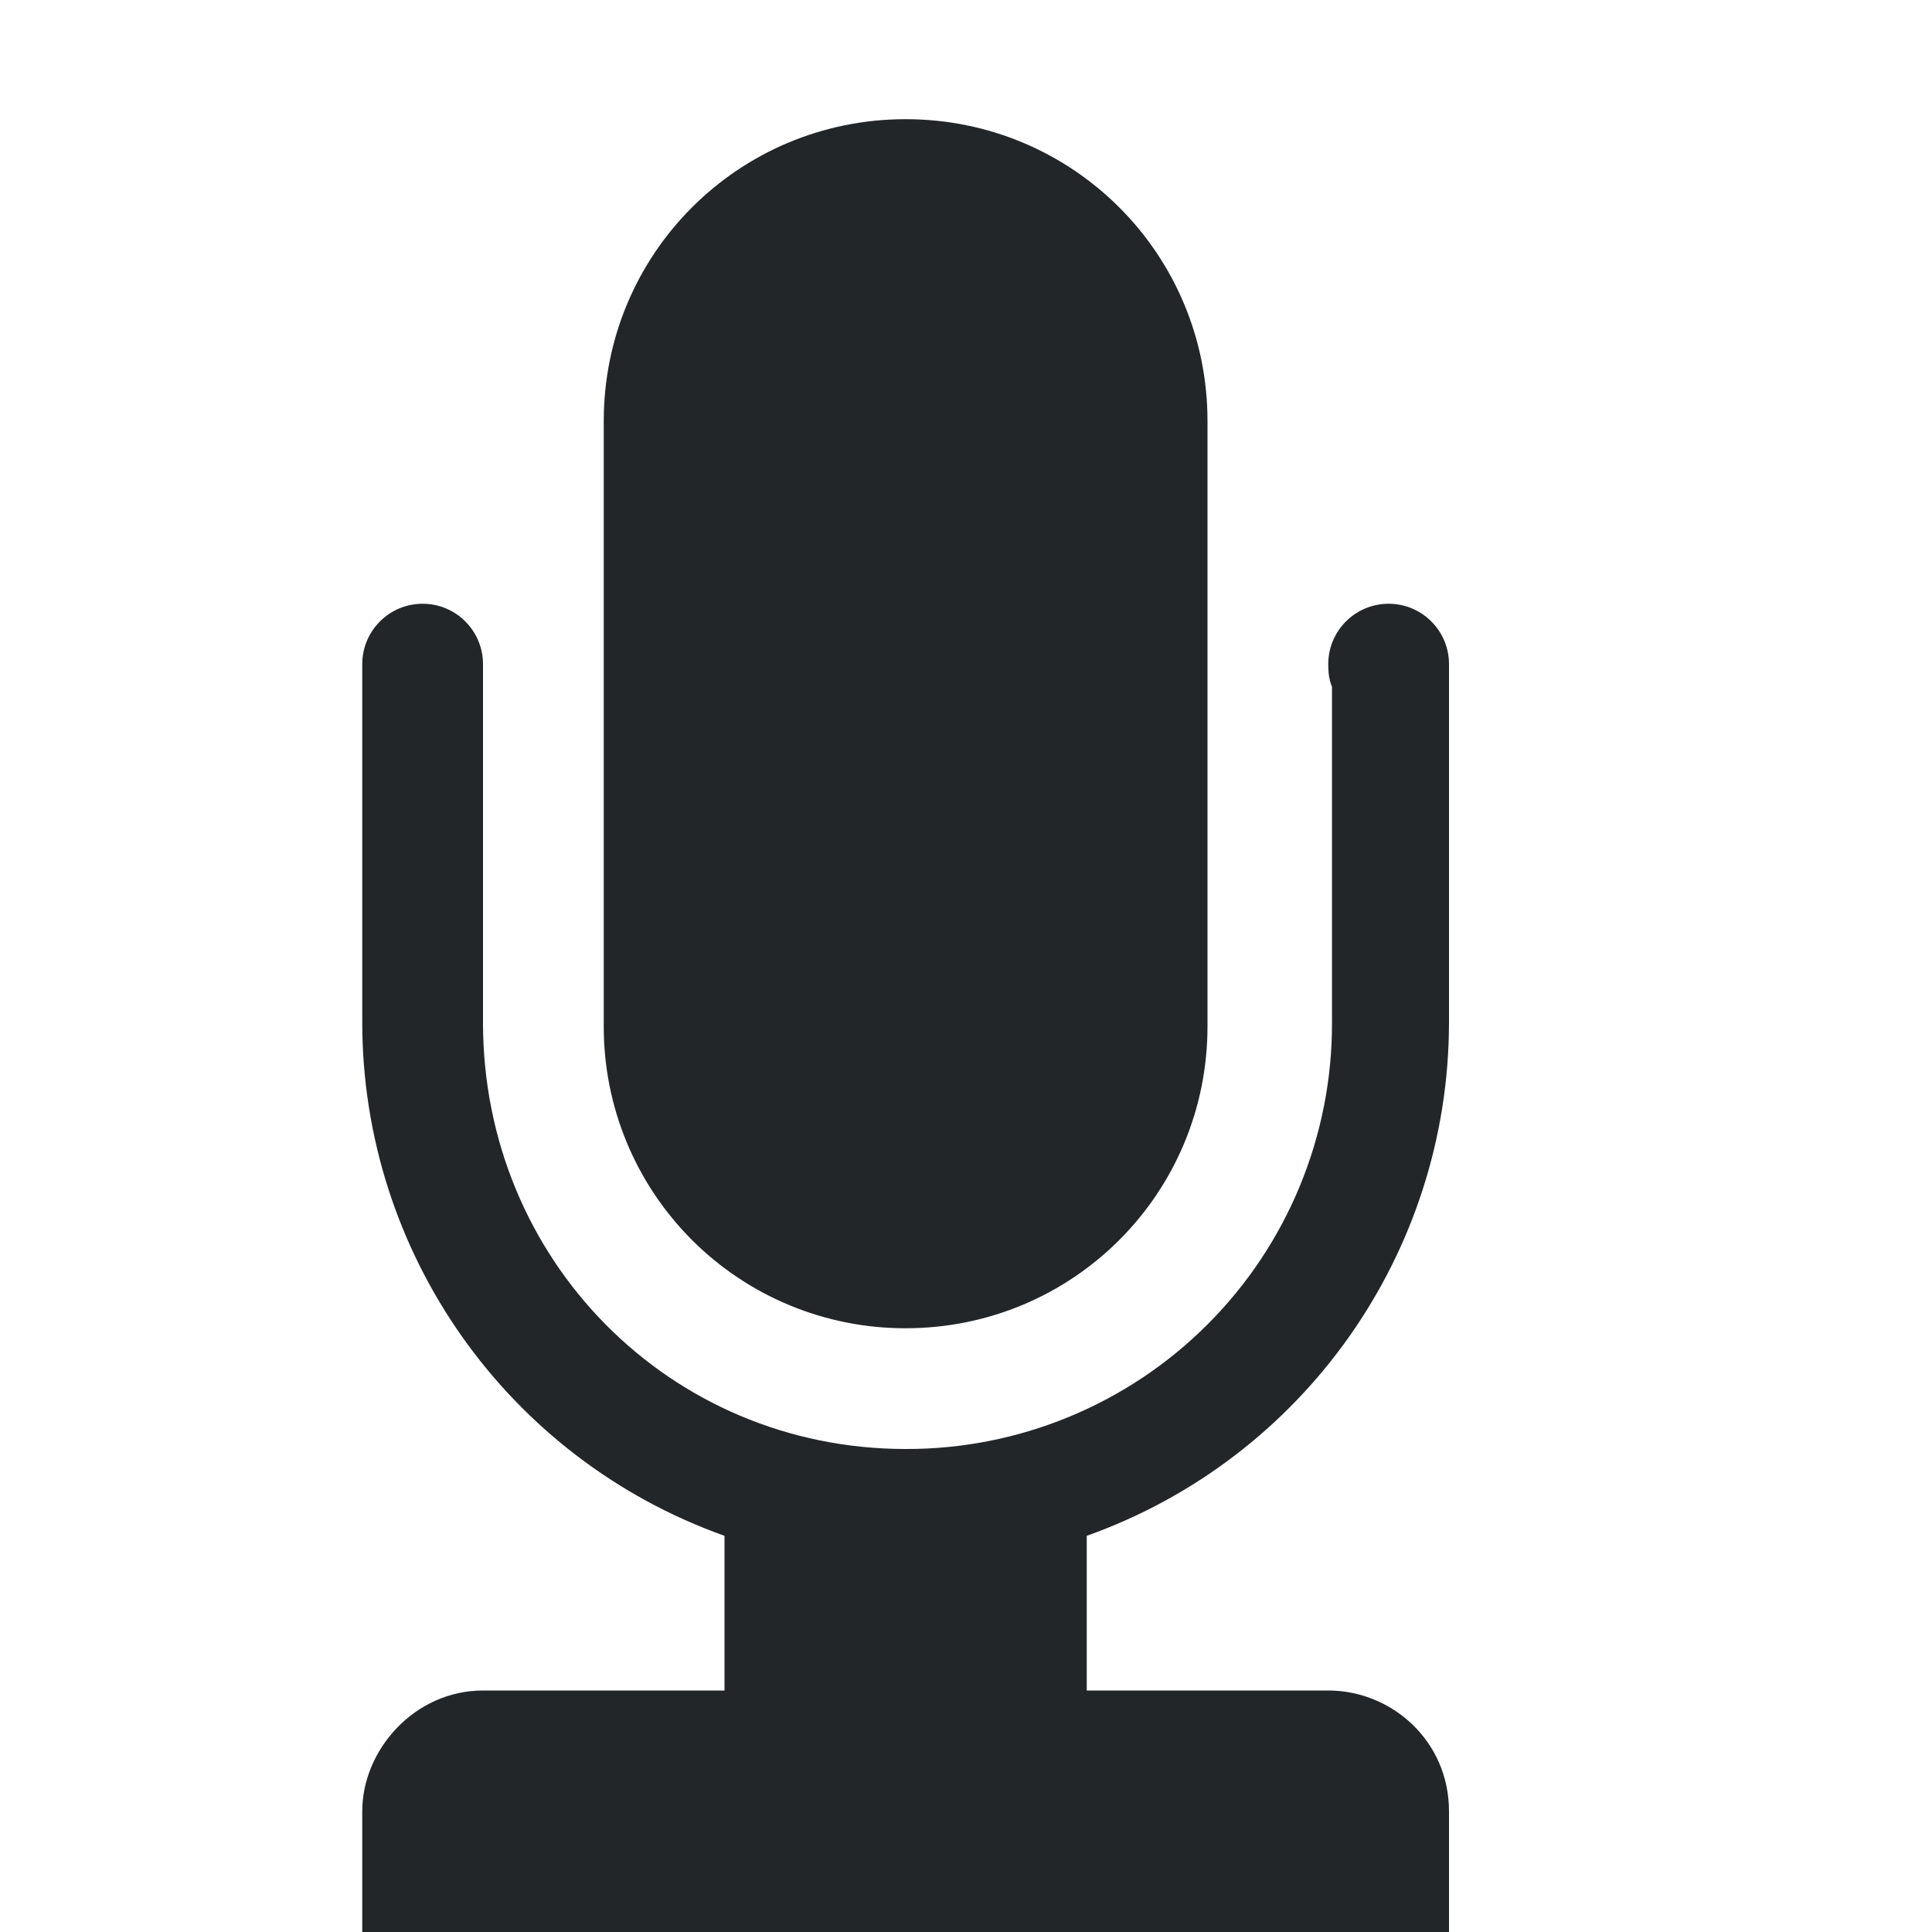
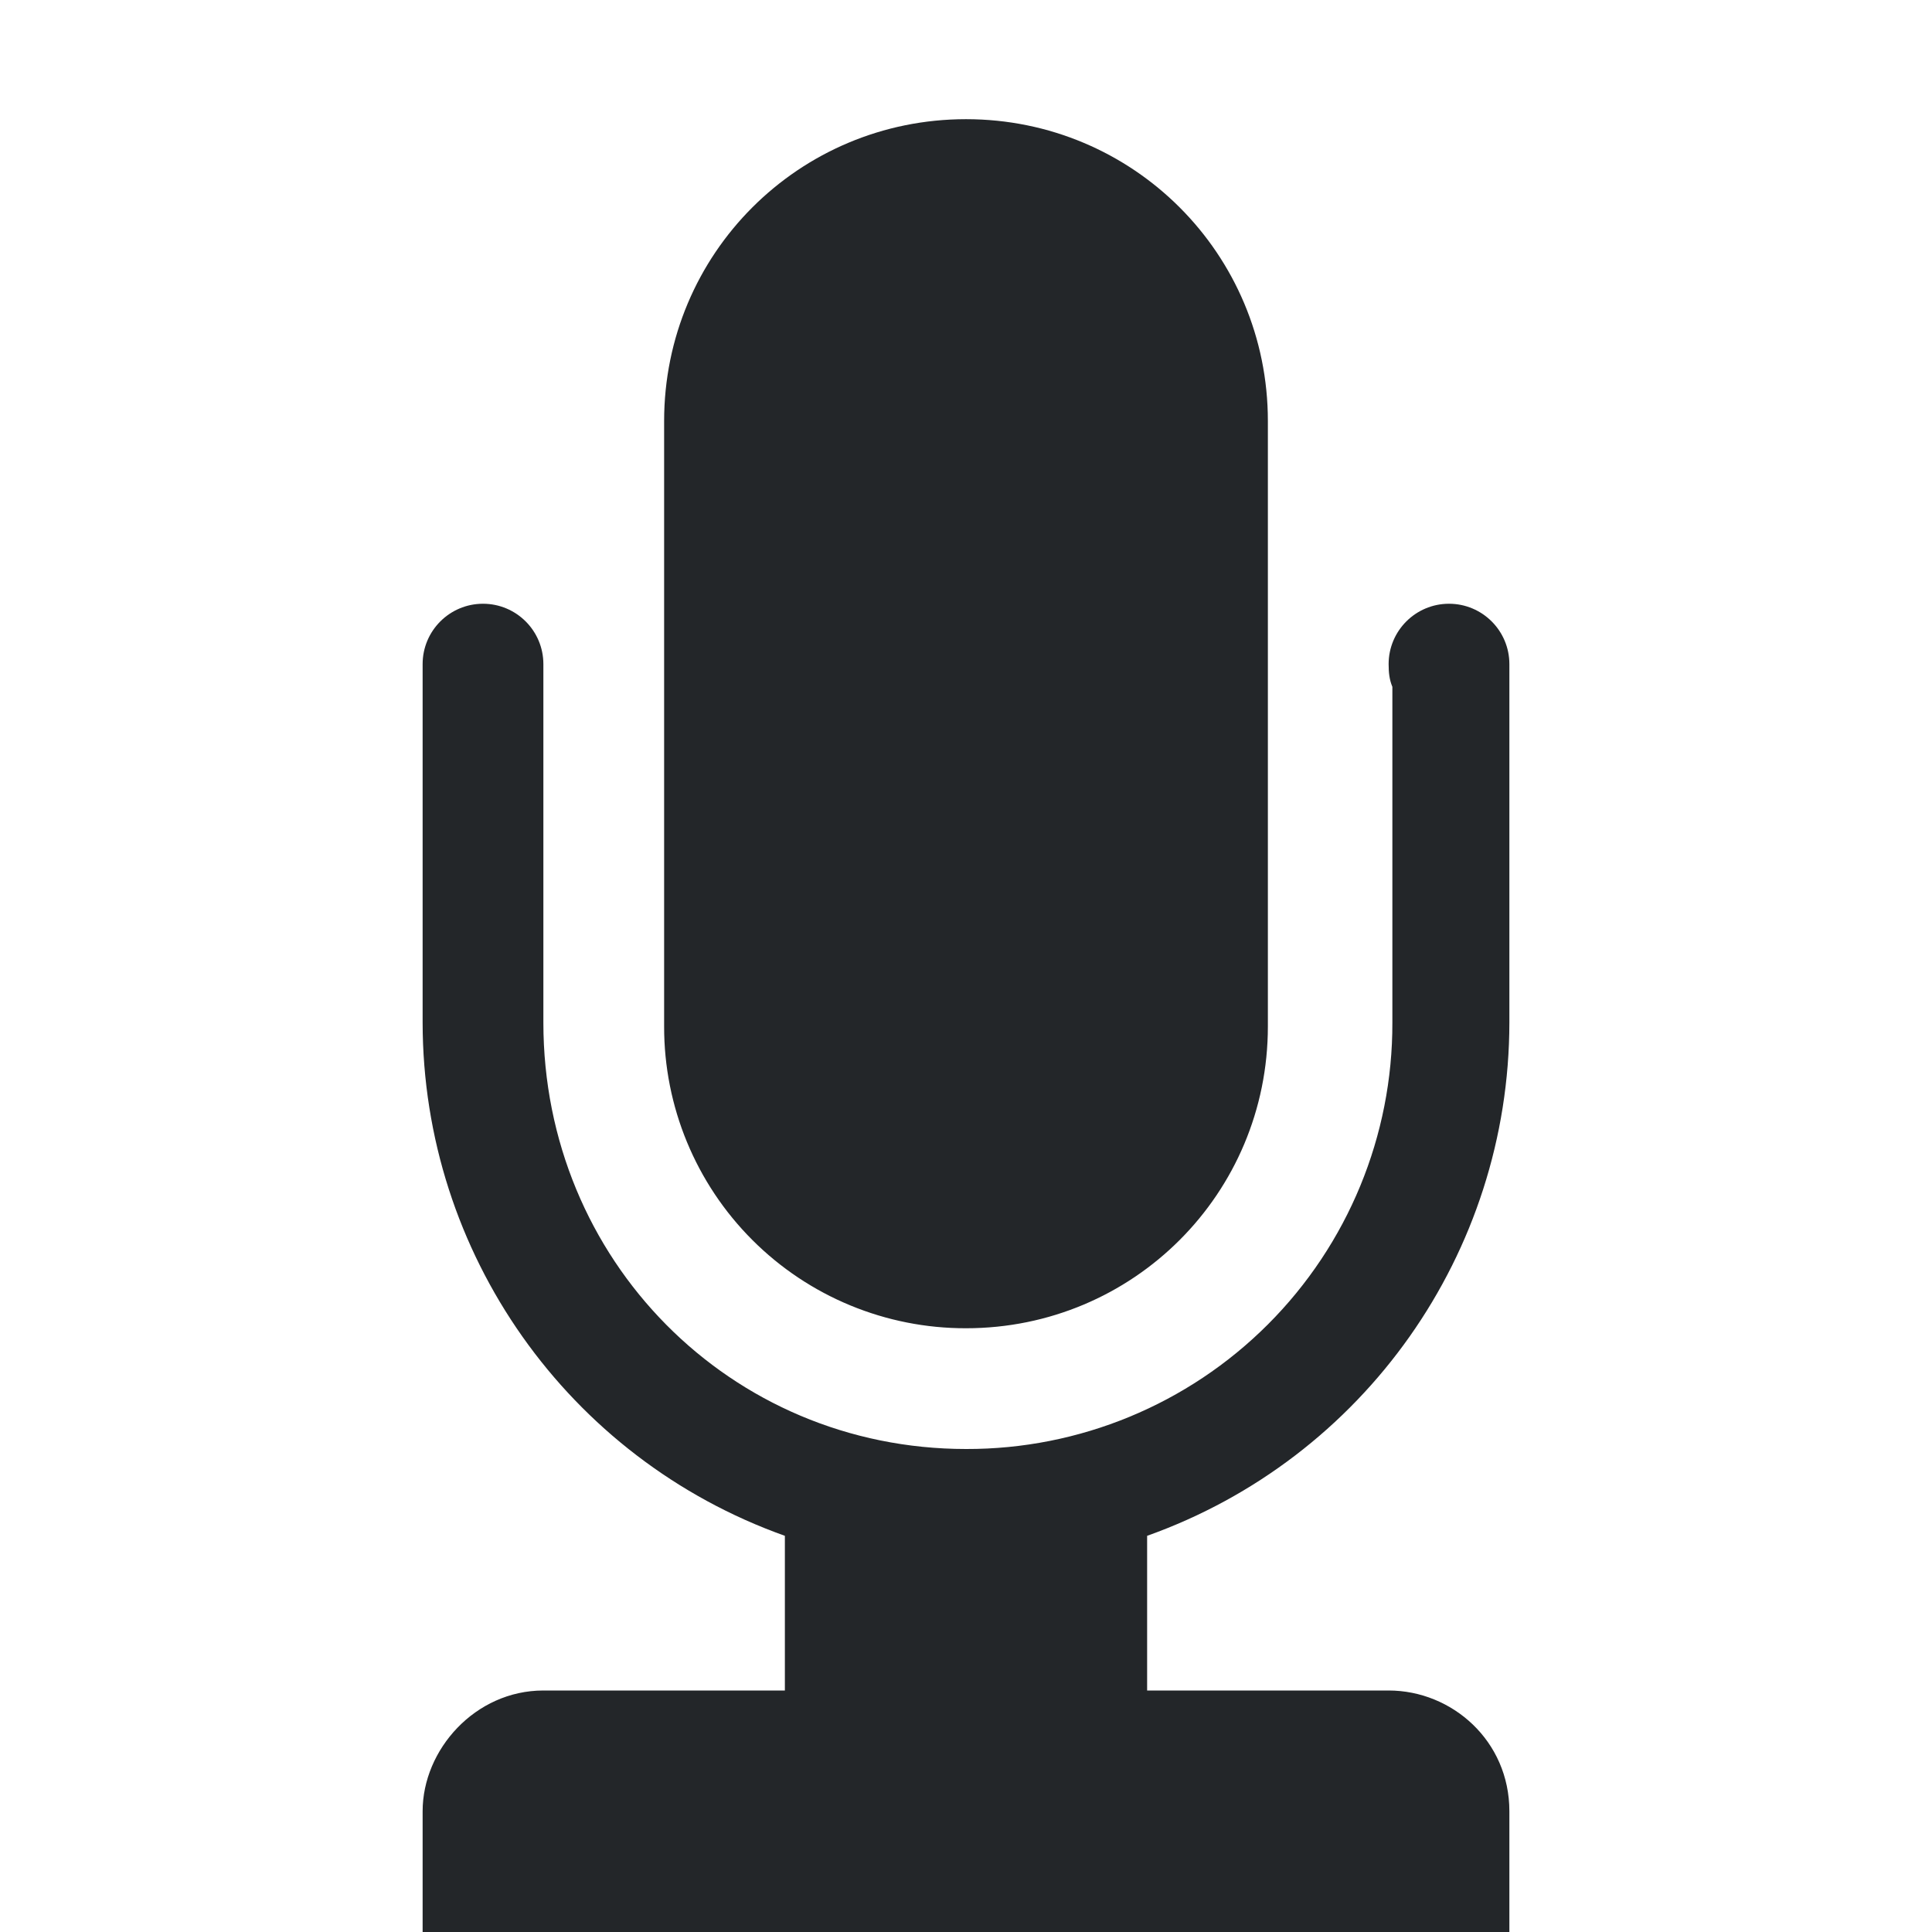
<svg xmlns="http://www.w3.org/2000/svg" height="16" width="16">
-   <path d="m3.5 5a.5.5 0 0 0 -.5.5v2.969a4.516 4.516 0 0 0 3 4.25v1.281h-2c-.565 0-1 .49-1 1v1h9v-1c0-.584-.476-1-1-1h-2v-1.281a4.516 4.516 0 0 0 3-4.25v-2.969a.5.5 0 0 0 -1 0c0 .069.006.128.031.188v2.78a3.521 3.521 0 0 1 -3.53 3.532c-1.954 0-3.501-1.567-3.501-3.531v-2.969a.5.5 0 0 0 -.5-.5zm4-4.013c1.385 0 2.5 1.115 2.5 2.5v5.013c0 1.385-1.115 2.5-2.5 2.5a2.495 2.495 0 0 1 -2.5-2.5v-5.013c0-1.385 1.115-2.5 2.5-2.5z" fill="#232629" />
+   <path d="M 4,5 A 0.5,0.5 0 0 0 3.5,5.5 v 2.969 a 4.516,4.516 0 0 0 3,4.25 V 14 h -2 c -0.565,0 -1,0.49 -1,1 v 1 h 9 v -1 c 0,-0.584 -0.476,-1 -1,-1 h -2 v -1.281 a 4.516,4.516 0 0 0 3,-4.25 V 5.5 a 0.5,0.5 0 0 0 -1,0 c 0,0.069 0.006,0.128 0.031,0.188 v 2.78 A 3.521,3.521 0 0 1 8.001,12 C 6.047,12 4.5,10.433 4.5,8.469 V 5.5 A 0.5,0.5 0 0 0 4,5 Z M 8,0.987 c 1.385,0 2.5,1.115 2.5,2.5 V 8.5 C 10.5,9.885 9.385,11 8,11 A 2.495,2.495 0 0 1 5.5,8.5 V 3.487 c 0,-1.385 1.115,-2.5 2.5,-2.5 z" fill="#232629" />
</svg>
